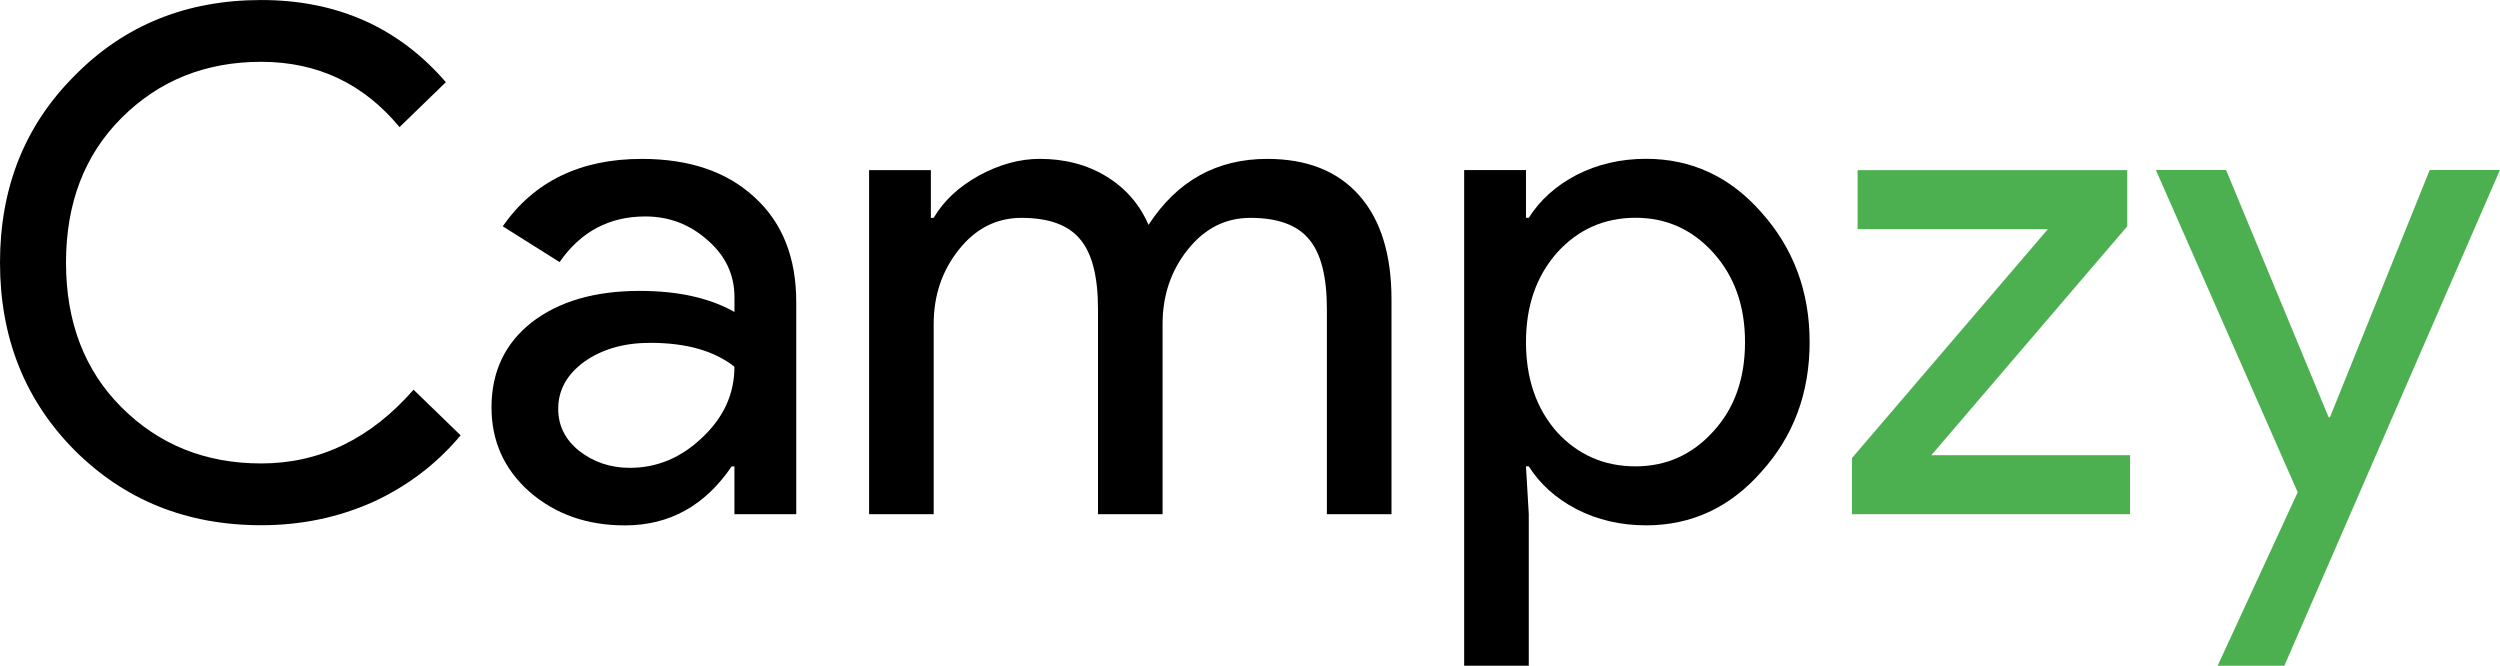
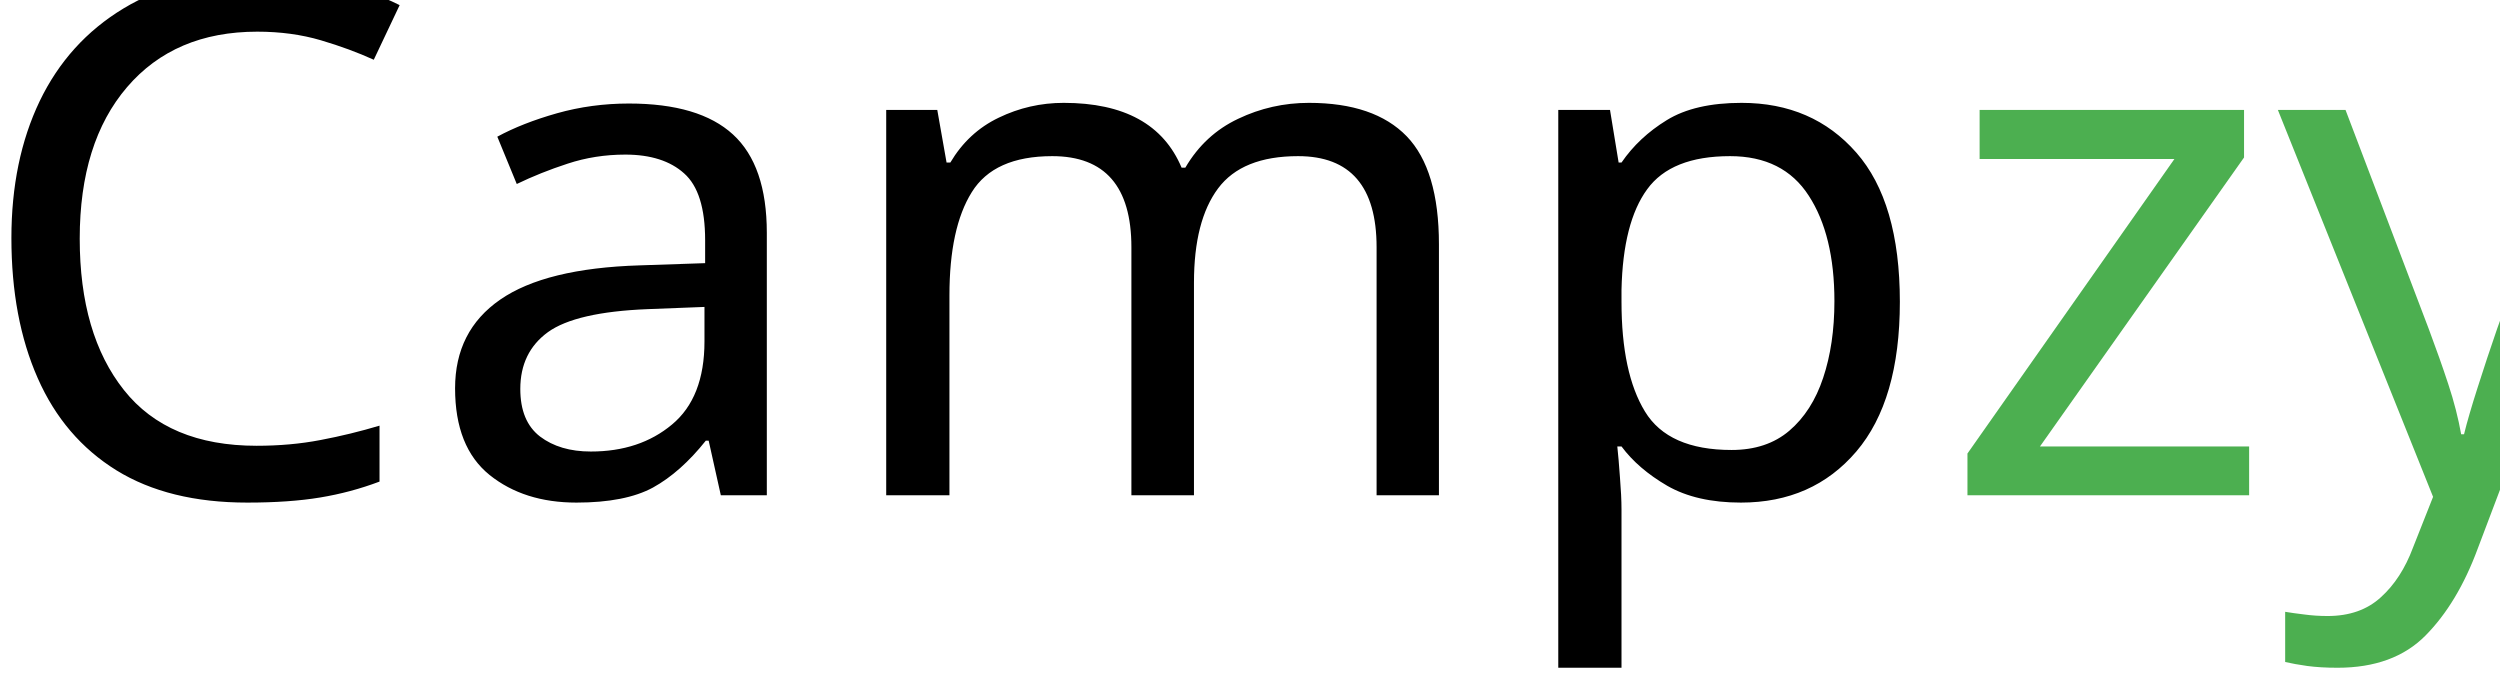
- <svg xmlns="http://www.w3.org/2000/svg" viewBox="0 0 90.437 24.079">
-   <g stroke-width=".265" aria-label="Campzy">
-     <path d="M9.449 19q-4.039 0-6.756-2.718Q0 13.564 0 9.5t2.693-6.756Q5.385.001 9.449.001q4.115 0 6.68 2.972l-1.676 1.625q-1.956-2.362-5.004-2.362-3.023 0-5.055 2.032Q2.388 6.275 2.388 9.5t2.006 5.233q2.032 2.032 5.055 2.032 3.175 0 5.512-2.667l1.702 1.65q-1.296 1.55-3.175 2.414-1.88.838-4.039.838z" />
-     <path d="M20.193 14.79q0 .914.762 1.524.787.61 1.829.61 1.473 0 2.616-1.093 1.168-1.092 1.168-2.565-1.092-.864-3.048-.864-1.422 0-2.387.686-.94.686-.94 1.702zm3.023-9.042q2.59 0 4.089 1.397 1.499 1.371 1.499 3.784V18.6h-2.236v-1.727h-.101q-1.448 2.133-3.861 2.133-2.057 0-3.454-1.219-1.372-1.219-1.372-3.048 0-1.93 1.448-3.073 1.473-1.143 3.911-1.143 2.083 0 3.43.762v-.534q0-1.219-.966-2.057-.965-.864-2.26-.864-1.956 0-3.1 1.651l-2.057-1.295q1.702-2.438 5.03-2.438z" />
-     <path d="M33.776 18.6h-2.337V6.154h2.235v1.727h.102q.533-.914 1.626-1.524 1.117-.61 2.21-.61 1.371 0 2.412.636t1.524 1.752q1.55-2.387 4.293-2.387 2.159 0 3.327 1.32t1.169 3.76V18.6H48v-7.417q0-1.752-.635-2.514-.635-.788-2.134-.788-1.346 0-2.26 1.143t-.915 2.693V18.6H39.72v-7.417q0-1.752-.635-2.514-.635-.788-2.134-.788-1.346 0-2.26 1.143t-.915 2.693z" />
-     <path d="M59.164 16.87q1.676 0 2.82-1.27 1.142-1.245 1.142-3.226 0-1.956-1.143-3.226t-2.819-1.27q-1.702 0-2.845 1.27-1.117 1.27-1.117 3.226 0 1.981 1.117 3.251 1.143 1.245 2.845 1.245zm.381 2.134q-1.372 0-2.515-.585-1.117-.584-1.727-1.549h-.101l.101 1.727v5.487h-2.337V6.152h2.236v1.727h.101q.61-.965 1.727-1.55 1.143-.584 2.515-.584 2.464 0 4.166 1.93 1.752 1.956 1.752 4.7 0 2.768-1.752 4.699-1.702 1.93-4.166 1.93z" />
-     <path fill="#4caf50" d="M77.054 18.6H66.996v-2.032l7.087-8.28h-6.884V6.154h9.754v2.032l-7.087 8.28h7.188z" />
-     <path fill="#4caf50" d="M90.434 6.15l-7.798 17.932h-2.413l2.896-6.274L77.988 6.15h2.54l3.708 8.941h.051l3.607-8.94z" />
+ <svg xmlns="http://www.w3.org/2000/svg" width="176.68mm" height="47.701mm" version="1.1" viewBox="0 0 176.68 47.701">
+   <g transform="translate(-17.405 -115.34)">
+     <text x="15.119" y="150.345" fill="#000000" font-family="'Operator Pro'" font-size="25.4px" letter-spacing="0px" stroke-width=".265" word-spacing="0px" style="line-height:1.25" xml:space="preserve">
+       <tspan x="15.119" y="150.345" font-family="'Glacial Indifference'" font-size="50.8px" stroke-width=".265">Camp<tspan fill="#4caf50">zy</tspan>
+       </tspan>
+     </text>
  </g>
</svg>
